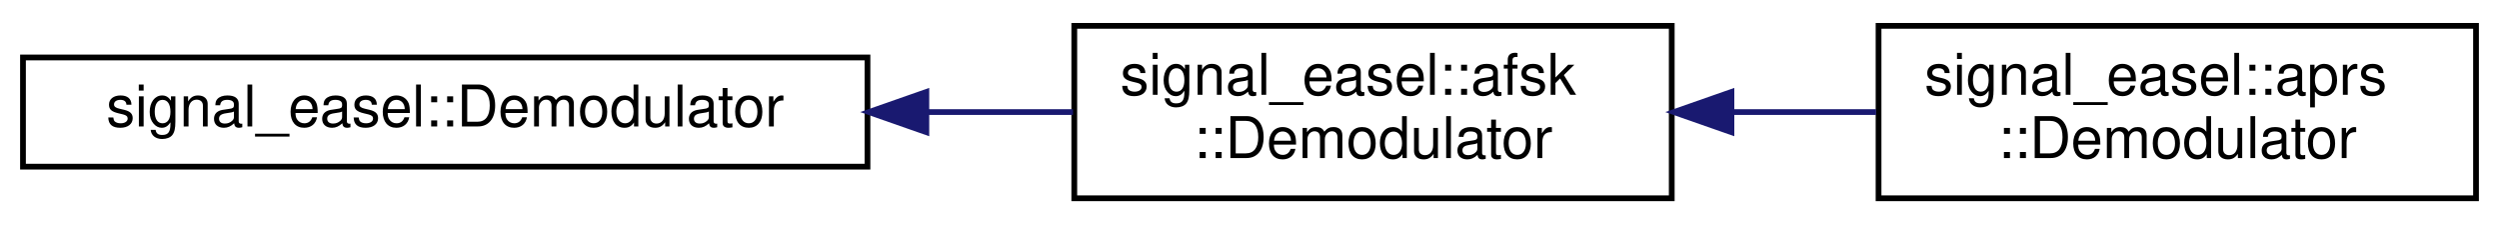
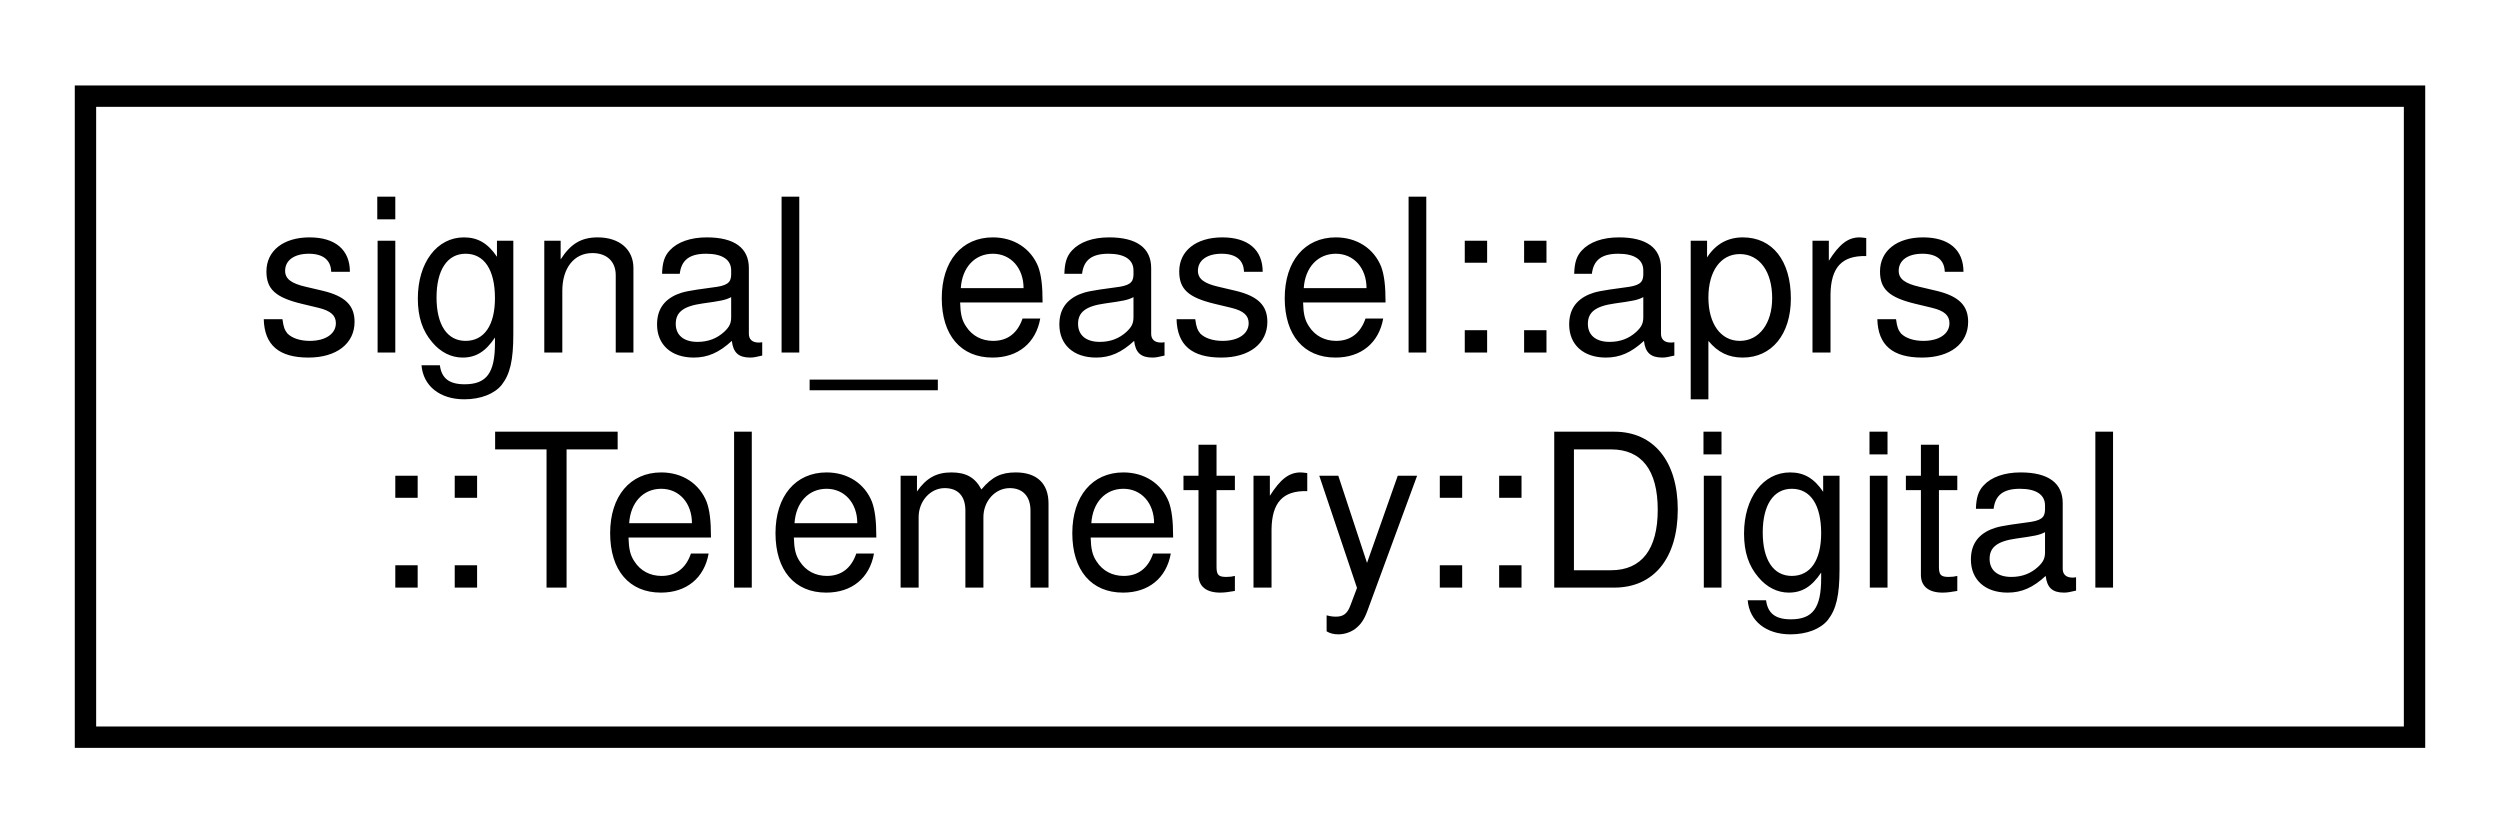
- <svg xmlns="http://www.w3.org/2000/svg" xmlns:xlink="http://www.w3.org/1999/xlink" width="435pt" height="39pt" viewBox="0.00 0.00 435.00 39.00">
+ <svg xmlns="http://www.w3.org/2000/svg" xmlns:xlink="http://www.w3.org/1999/xlink" width="117pt" height="39pt" viewBox="0.00 0.00 117.00 39.00">
  <g id="graph0" class="graph" transform="scale(1 1) rotate(0) translate(4 35)">
    <g id="node1" class="node">
      <g id="a_node1">
-         <a xlink:href="classsignal__easel_1_1Demodulator.html" target="_top" xlink:title="The base class for all demodulators that turn audio into data.">
-           <polygon fill="none" stroke="black" points="0,-6 0,-25 147,-25 147,-6 0,-6" />
-           <text text-anchor="middle" x="73.5" y="-13" font-family="Helvetica,sans-Serif" font-size="10.00">signal_easel::Demodulator</text>
+         <a xlink:href="structsignal__easel_1_1aprs_1_1Telemetry.html#structsignal__easel_1_1aprs_1_1Telemetry_1_1Digital" target="_top" xlink:title=" ">
+           <polygon fill="none" stroke="black" points="0,-0.5 0,-30.5 109,-30.5 109,-0.5 0,-0.5" />
+           <text text-anchor="start" x="8" y="-18.5" font-family="Helvetica,sans-Serif" font-size="10.00">signal_easel::aprs</text>
+           <text text-anchor="middle" x="54.5" y="-7.5" font-family="Helvetica,sans-Serif" font-size="10.00">::Telemetry::Digital</text>
        </a>
      </g>
    </g>
-     <g id="node2" class="node">
-       <g id="a_node2">
-         <a xlink:href="classsignal__easel_1_1afsk_1_1Demodulator.html" target="_top" xlink:title="Demodulates an AFSK signal into data.">
-           <polygon fill="none" stroke="black" points="183,-0.5 183,-30.5 287,-30.5 287,-0.5 183,-0.5" />
-           <text text-anchor="start" x="191" y="-18.5" font-family="Helvetica,sans-Serif" font-size="10.00">signal_easel::afsk</text>
-           <text text-anchor="middle" x="235" y="-7.5" font-family="Helvetica,sans-Serif" font-size="10.00">::Demodulator</text>
-         </a>
-       </g>
-     </g>
-     <g id="edge1" class="edge">
-       <path fill="none" stroke="midnightblue" d="M157.4,-15.5C166.04,-15.5 174.64,-15.5 182.78,-15.5" />
-       <polygon fill="midnightblue" stroke="midnightblue" points="157.25,-12 147.25,-15.5 157.25,-19 157.25,-12" />
-     </g>
-     <g id="node3" class="node">
-       <g id="a_node3">
-         <a xlink:href="classsignal__easel_1_1aprs_1_1Demodulator.html" target="_top" xlink:title=" ">
-           <polygon fill="none" stroke="black" points="323,-0.5 323,-30.5 427,-30.5 427,-0.5 323,-0.5" />
-           <text text-anchor="start" x="331" y="-18.5" font-family="Helvetica,sans-Serif" font-size="10.00">signal_easel::aprs</text>
-           <text text-anchor="middle" x="375" y="-7.5" font-family="Helvetica,sans-Serif" font-size="10.00">::Demodulator</text>
-         </a>
-       </g>
-     </g>
-     <g id="edge2" class="edge">
-       <path fill="none" stroke="midnightblue" d="M297.5,-15.5C305.87,-15.5 314.4,-15.5 322.57,-15.5" />
-       <polygon fill="midnightblue" stroke="midnightblue" points="297.39,-12 287.39,-15.5 297.39,-19 297.39,-12" />
-     </g>
  </g>
</svg>
